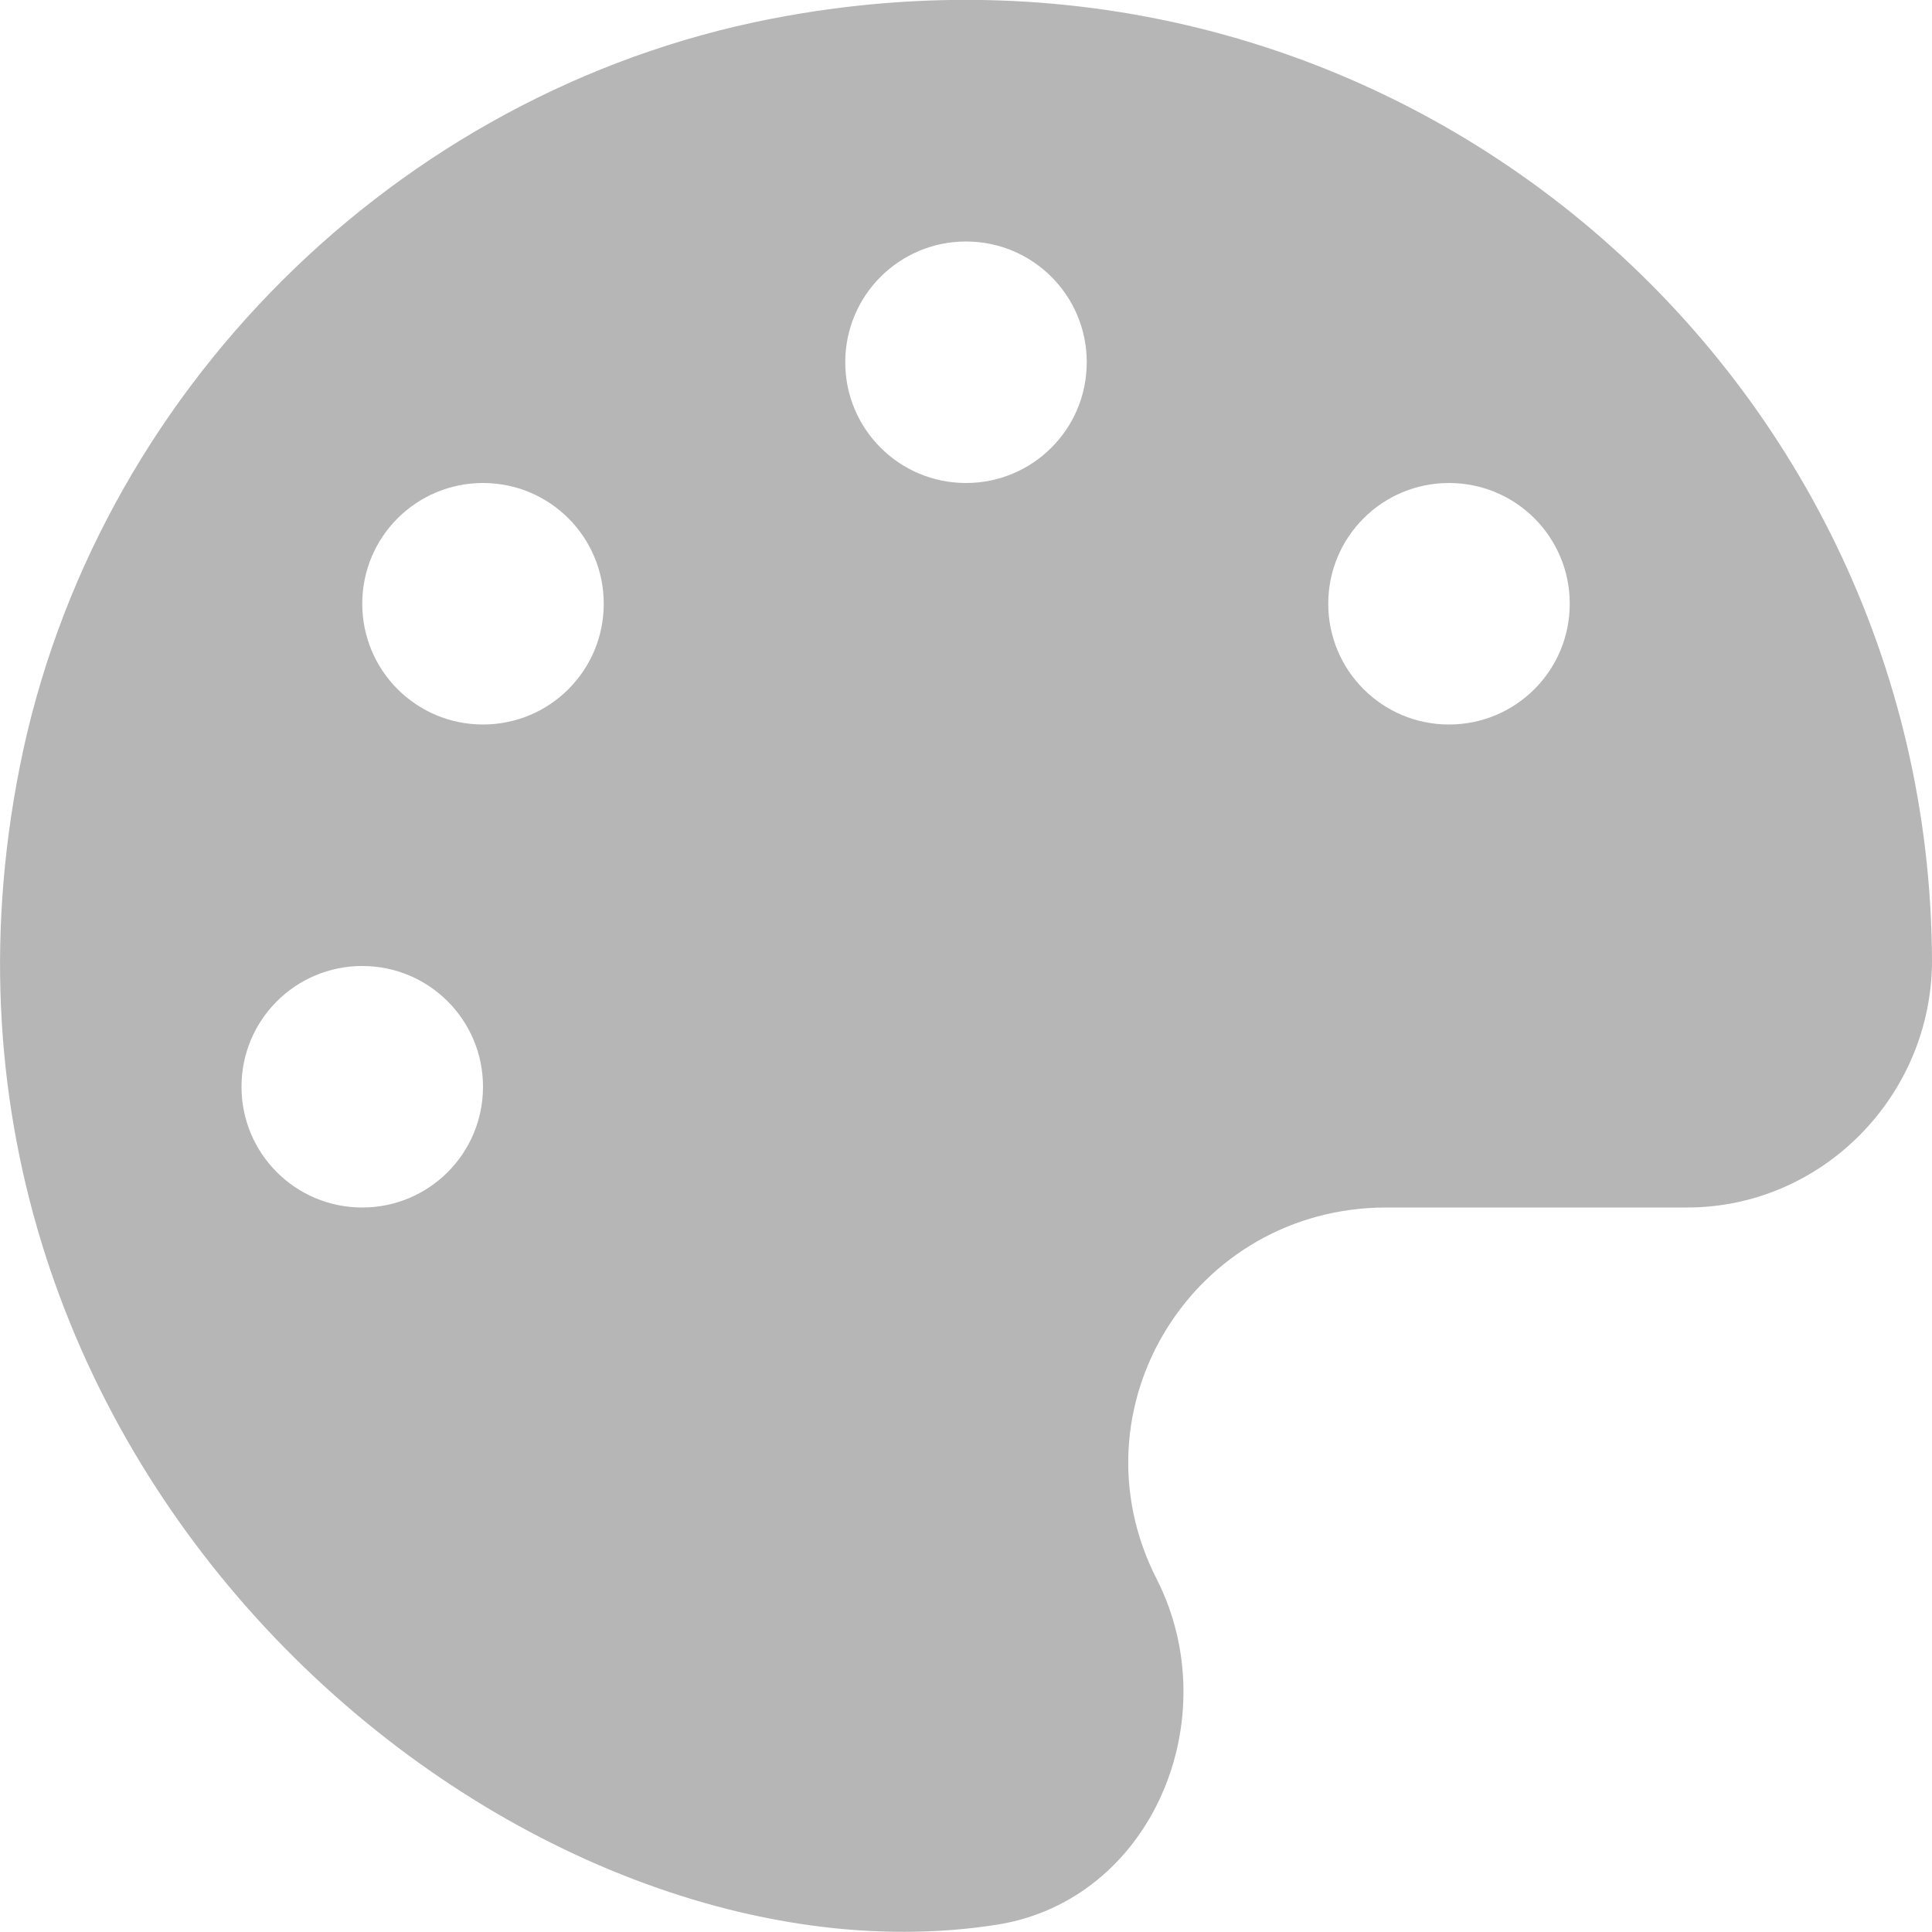
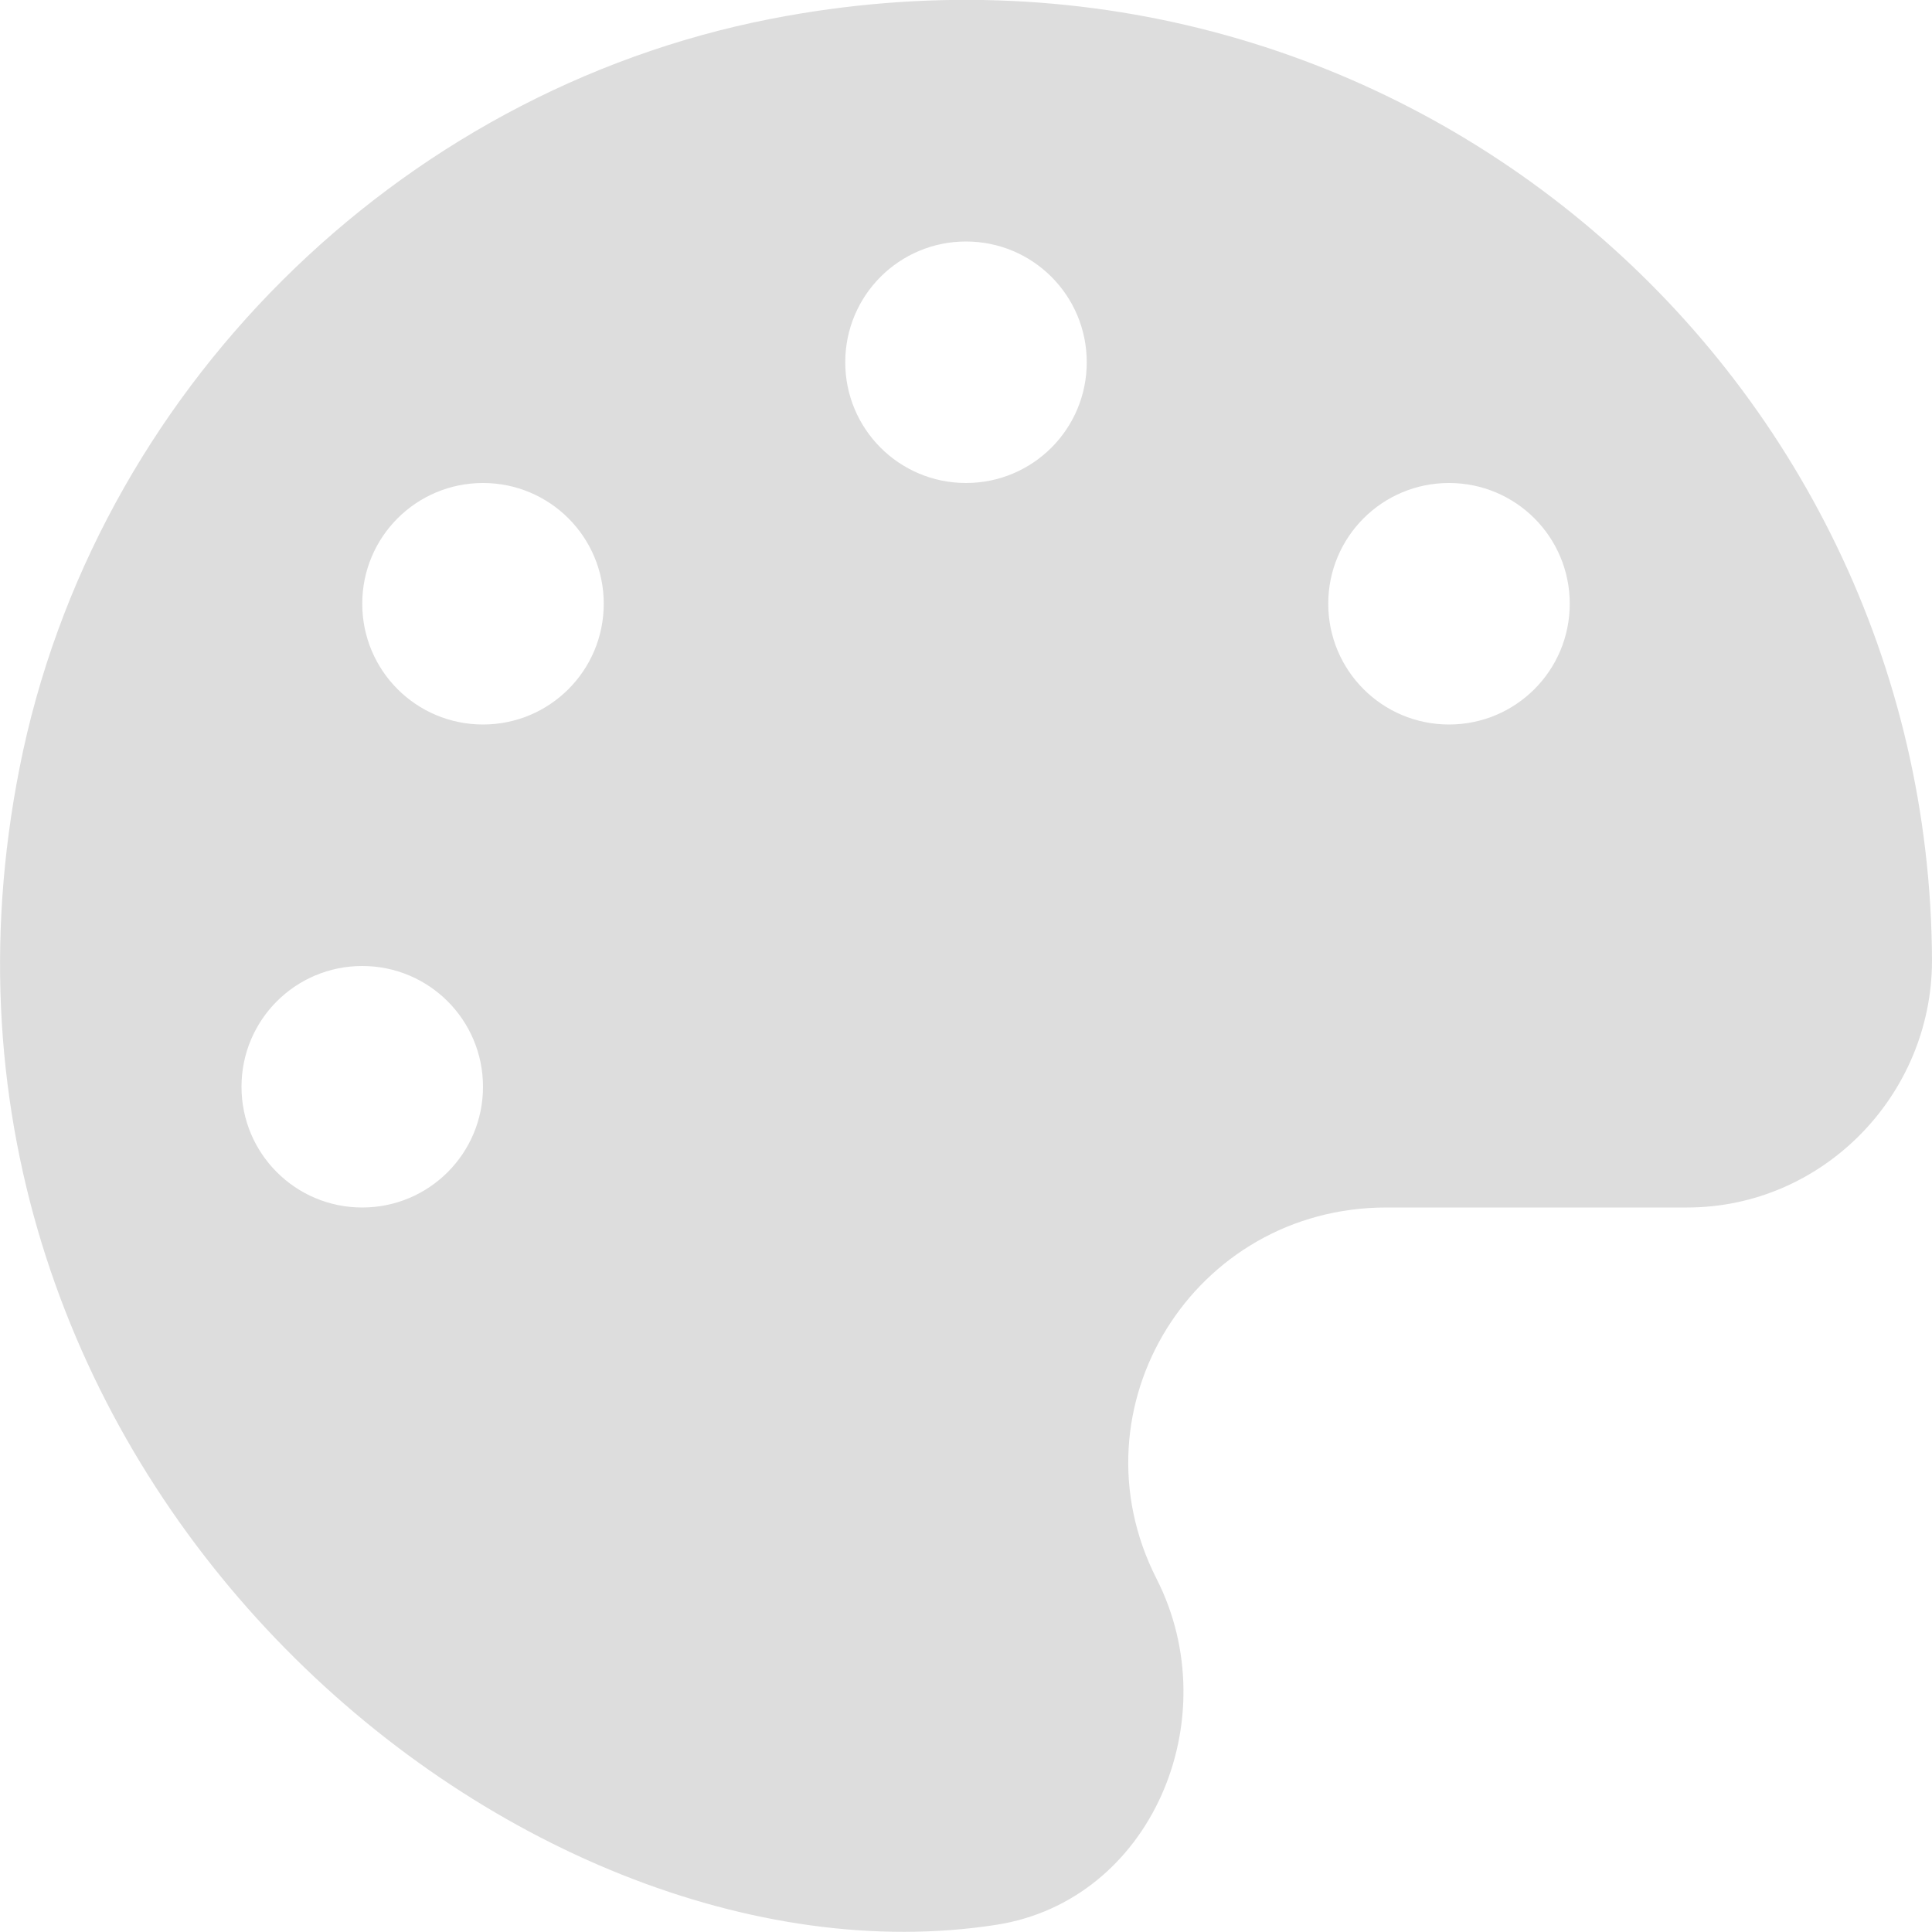
<svg xmlns="http://www.w3.org/2000/svg" aria-hidden="true" focusable="false" data-prefix="fas" data-icon="palette" role="img" width="512" height="512" style="">
  <rect id="backgroundrect" width="100%" height="100%" x="0" y="0" fill="none" stroke="none" />
  <g class="currentLayer" style="">
-     <path fill="#b6b6b6" d="M204.3 5C104.9 24.4 24.8 104.3 5.2 203.4c-37 187 131.7 326.4 258.8 306.7 41.2-6.4 61.4-54.6 42.5-91.7-23.1-45.4 9.9-98.4 60.9-98.4h79.7c35.8 0 64.8-29.6 64.9-65.3C511.5 97.1 368.1-26.9 204.3 5zM96 320c-17.7 0-32-14.3-32-32s14.3-32 32-32 32 14.3 32 32-14.3 32-32 32zm32-128c-17.7 0-32-14.3-32-32s14.3-32 32-32 32 14.3 32 32-14.3 32-32 32zm128-64c-17.7 0-32-14.3-32-32s14.3-32 32-32 32 14.3 32 32-14.3 32-32 32zm128 64c-17.7 0-32-14.3-32-32s14.3-32 32-32 32 14.3 32 32-14.3 32-32 32z" id="svg_1" class="selected" fill-opacity="1" />
+     <path fill="#dddddd" d="M204.3 5C104.9 24.4 24.8 104.3 5.2 203.4c-37 187 131.7 326.4 258.8 306.7 41.2-6.4 61.4-54.6 42.5-91.7-23.1-45.4 9.9-98.4 60.9-98.4h79.7c35.8 0 64.8-29.6 64.9-65.3C511.5 97.1 368.1-26.9 204.3 5zM96 320c-17.7 0-32-14.3-32-32s14.3-32 32-32 32 14.3 32 32-14.3 32-32 32zm32-128c-17.7 0-32-14.3-32-32s14.3-32 32-32 32 14.3 32 32-14.3 32-32 32zm128-64c-17.7 0-32-14.3-32-32s14.3-32 32-32 32 14.3 32 32-14.3 32-32 32zm128 64c-17.7 0-32-14.3-32-32s14.3-32 32-32 32 14.3 32 32-14.3 32-32 32z" id="svg_1" class="selected" fill-opacity="1" />
  </g>
</svg>
